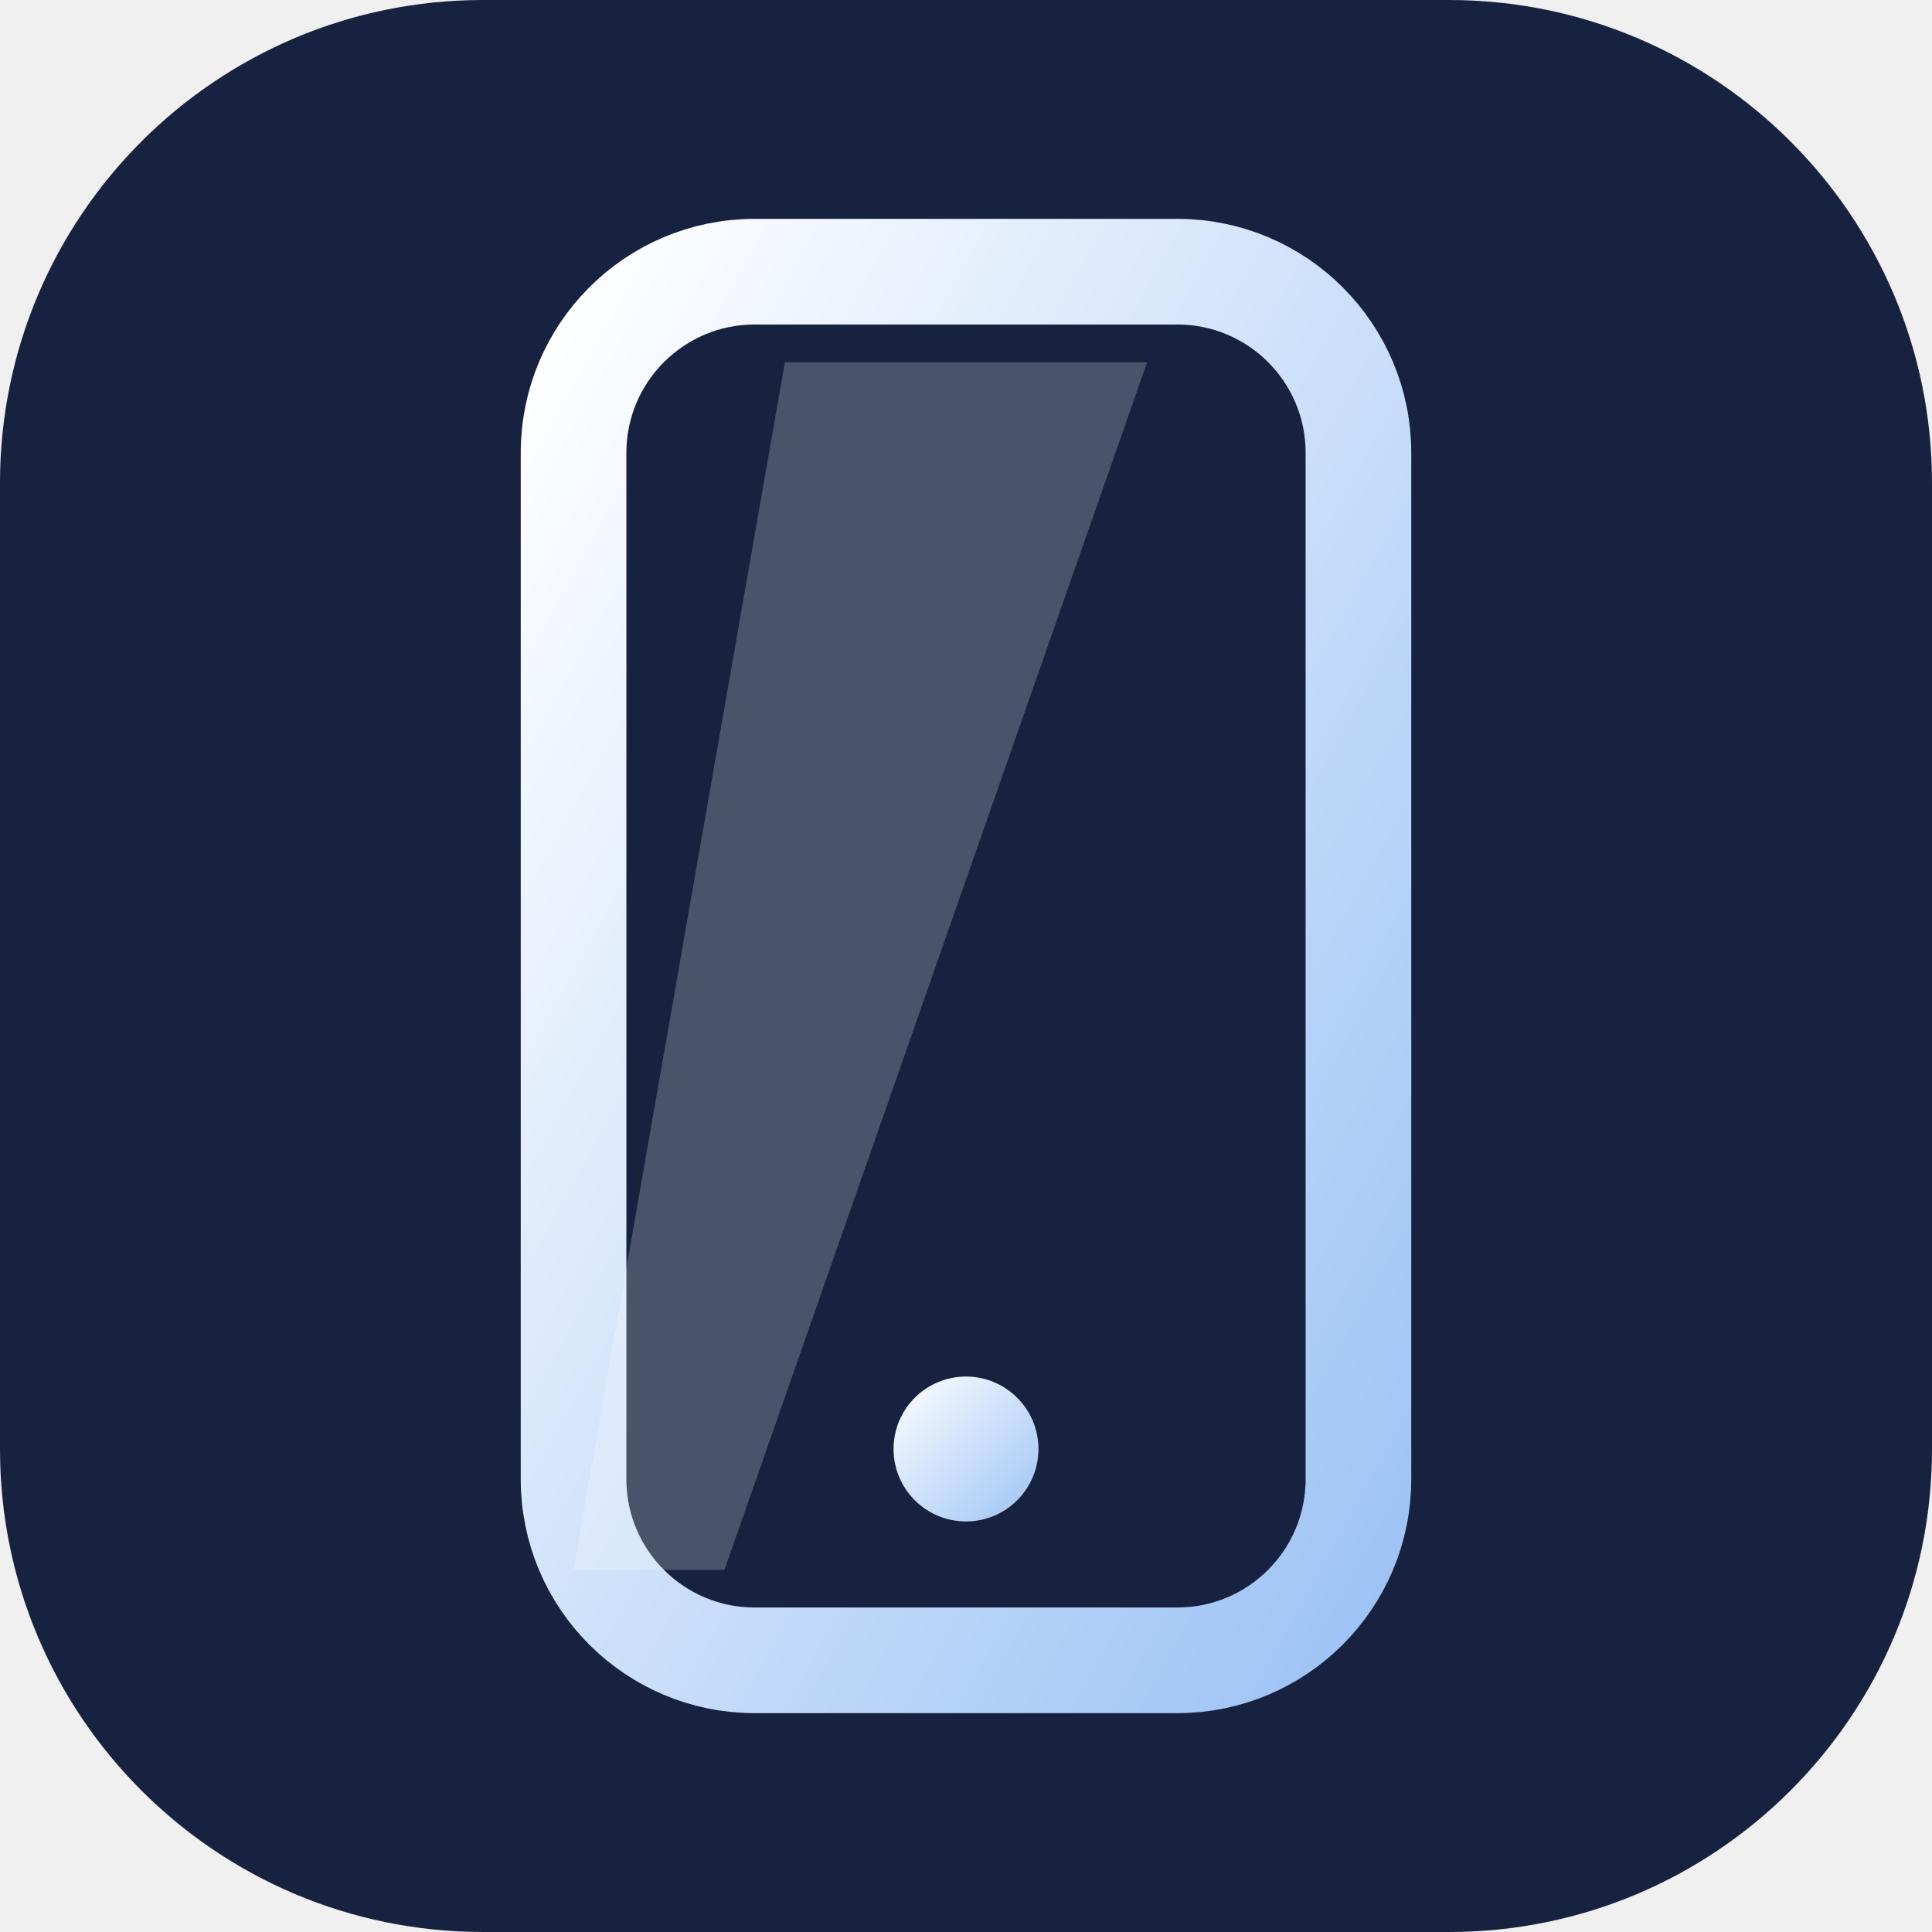
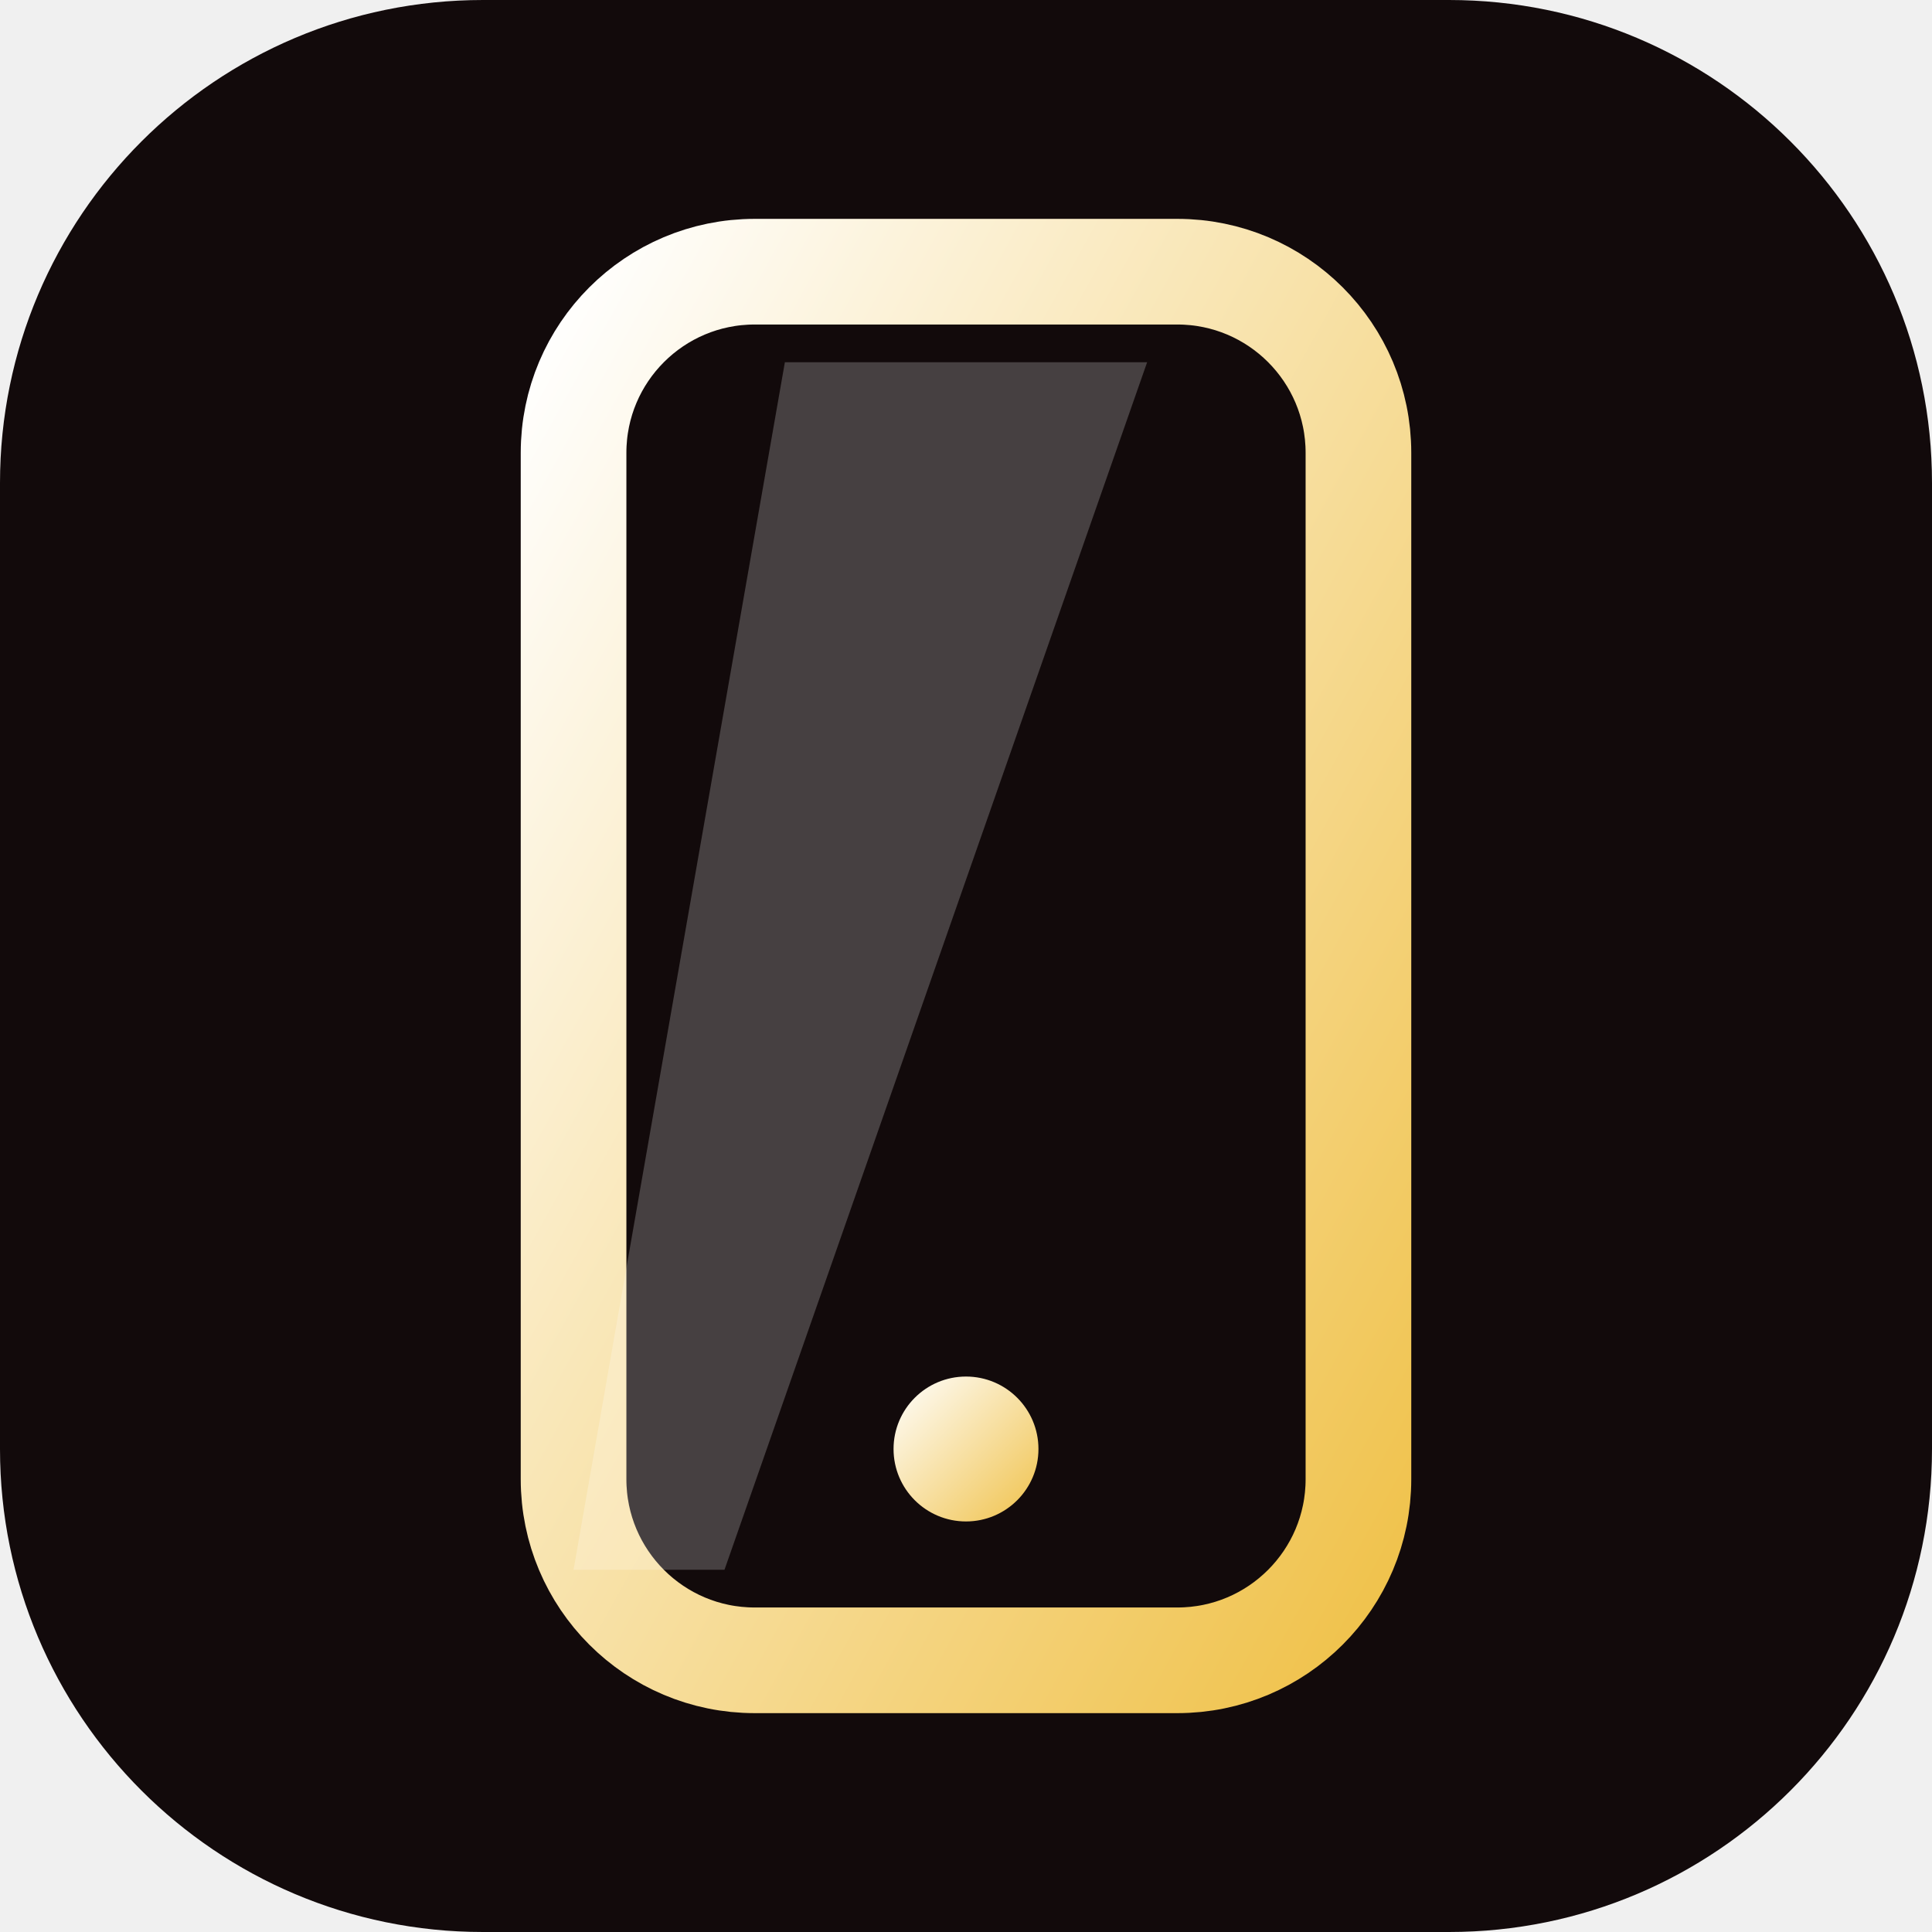
<svg xmlns="http://www.w3.org/2000/svg" viewBox="0 0 64 64">
  <defs>
    <linearGradient id="g" x1="0" y1="0" x2="1" y2="1">
      <stop offset="0" stop-color="#ffffff" />
-       <stop offset="1" stop-color="#9dc3f5" />
+       <stop offset="1" stop-color="#f0c24b" />
    </linearGradient>
  </defs>
-   <rect width="64" height="64" rx="16" fill="#16223f" />
+   <rect width="64" height="64" rx="16" fill="#120a0b" />
  <rect x="19" y="9" width="26" height="46" rx="6" fill="none" stroke="url(#g)" stroke-width="3.5" />
  <path d="M26 12 L38 12 L24 52 L19 52 Z" fill="#fff" opacity=".22" />
  <circle cx="32" cy="48" r="2.4" fill="url(#g)" />
</svg>
